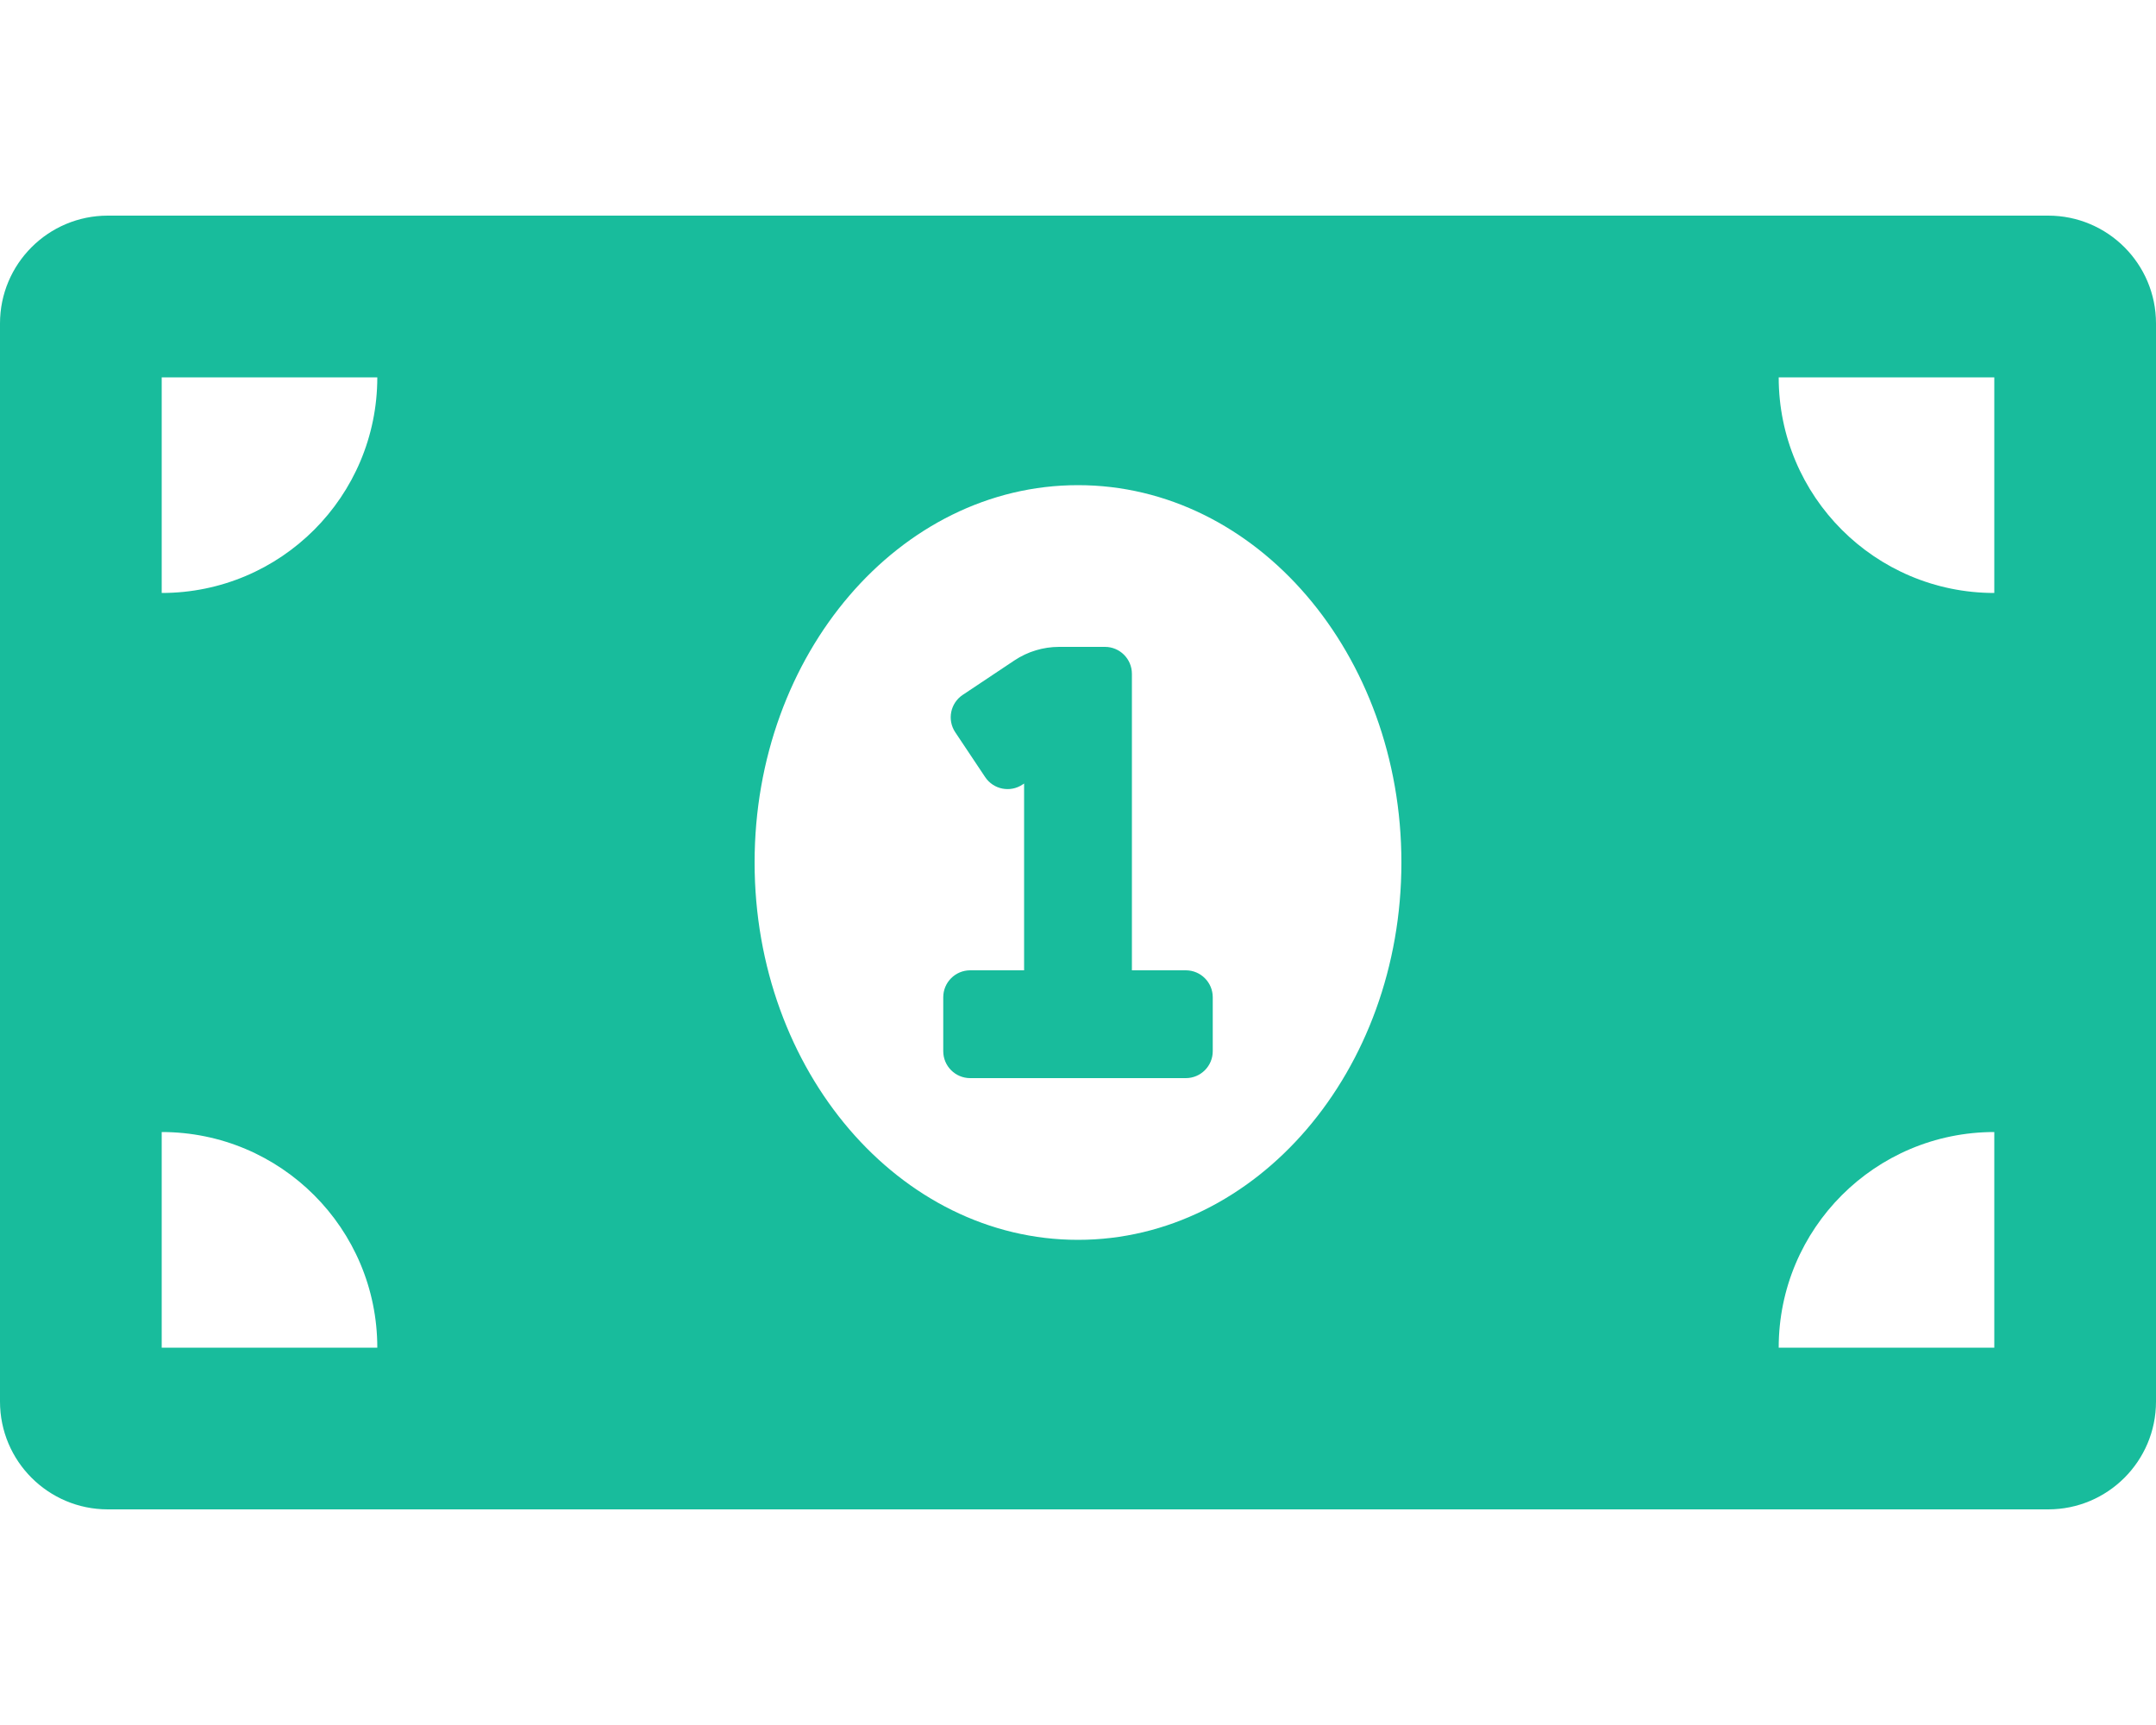
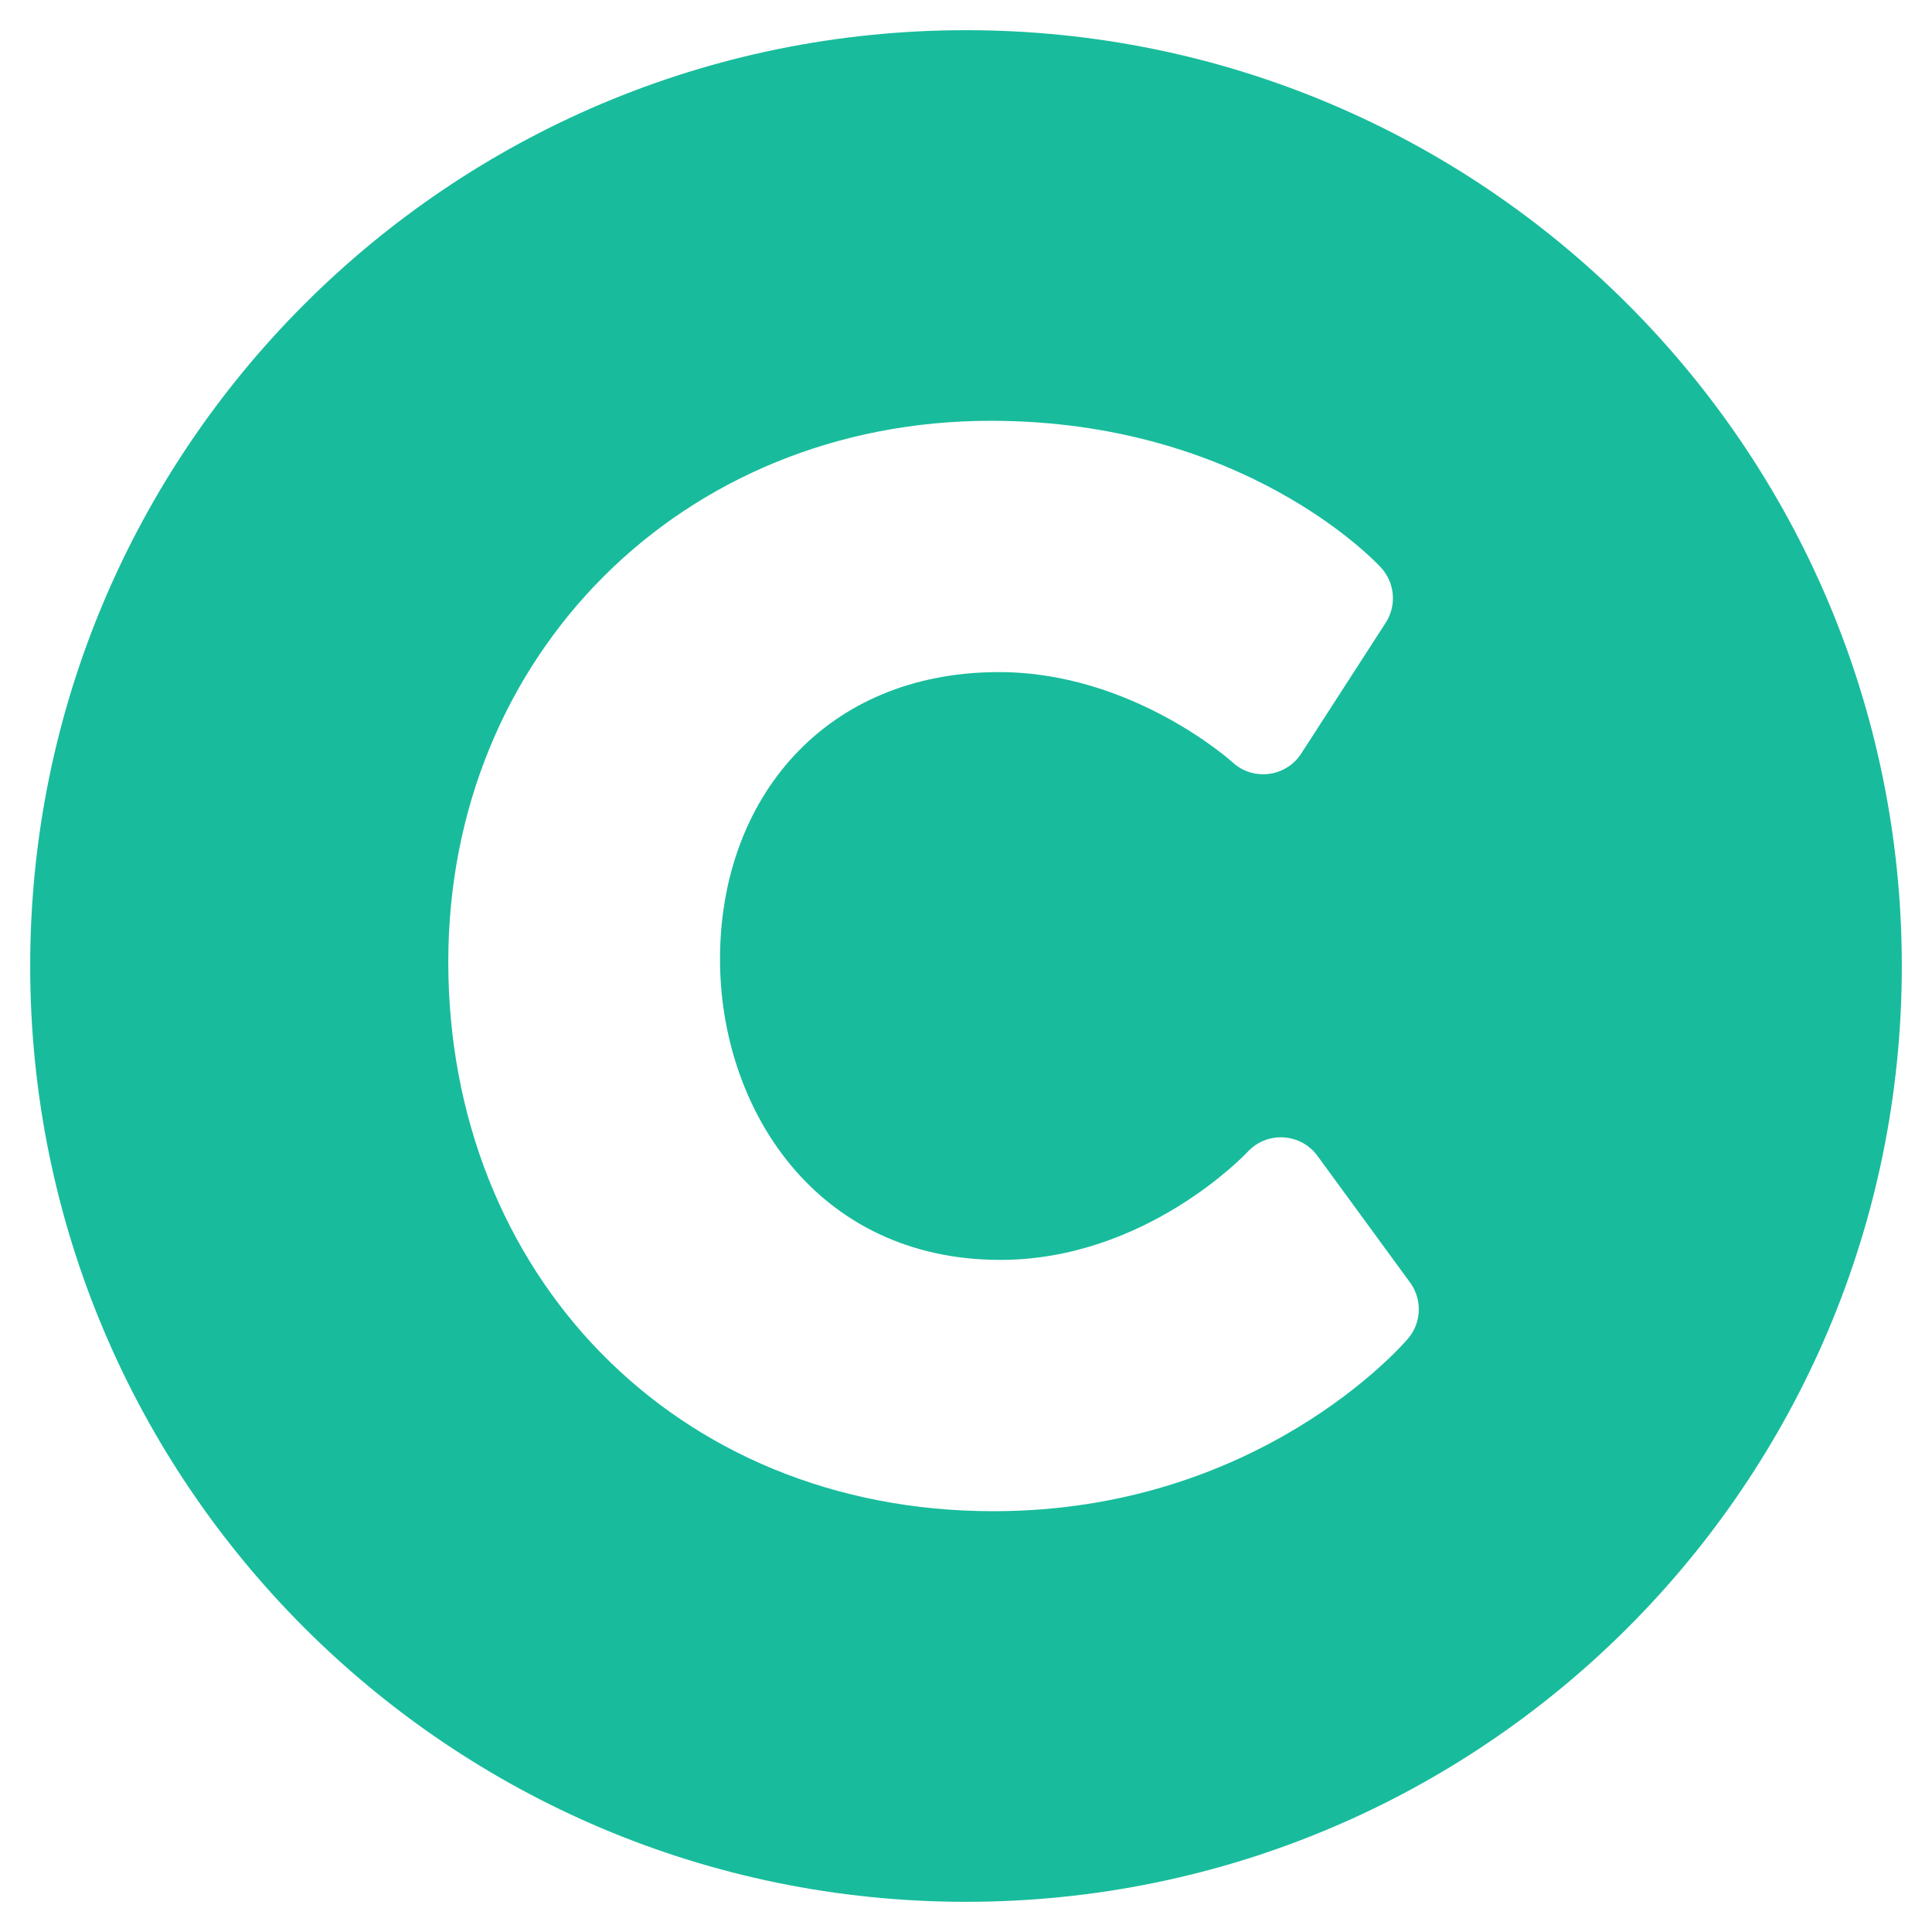
- <svg xmlns="http://www.w3.org/2000/svg" aria-hidden="true" focusable="false" data-prefix="fas" data-icon="money-bill-alt" class="svg-inline--fa fa-money-bill-alt fa-w-20" role="img" viewBox="0 0 640 512">
-   <path fill="#18BC9C" d="M352 288h-16v-88c0-4.42-3.58-8-8-8h-13.58c-4.74 0-9.37 1.4-13.31 4.03l-15.33 10.22a7.994 7.994 0 0 0-2.22 11.09l8.88 13.31a7.994 7.994 0 0 0 11.09 2.22l.47-.31V288h-16c-4.42 0-8 3.58-8 8v16c0 4.42 3.58 8 8 8h64c4.42 0 8-3.58 8-8v-16c0-4.42-3.58-8-8-8zM608 64H32C14.33 64 0 78.33 0 96v320c0 17.67 14.33 32 32 32h576c17.67 0 32-14.33 32-32V96c0-17.67-14.33-32-32-32zM48 400v-64c35.35 0 64 28.65 64 64H48zm0-224v-64h64c0 35.35-28.65 64-64 64zm272 192c-53.02 0-96-50.15-96-112 0-61.86 42.98-112 96-112s96 50.14 96 112c0 61.87-43 112-96 112zm272 32h-64c0-35.35 28.65-64 64-64v64zm0-224c-35.35 0-64-28.65-64-64h64v64z" />
+ <svg xmlns="http://www.w3.org/2000/svg" aria-hidden="true" focusable="false" data-prefix="fas" data-icon="copyright" class="svg-inline--fa fa-copyright fa-w-16" role="img" viewBox="0 0 512 512">
+   <path fill="#18BC9C" d="M256 8C119.033 8 8 119.033 8 256s111.033 248 248 248 248-111.033 248-248S392.967 8 256 8zm117.134 346.753c-1.592 1.867-39.776 45.731-109.851 45.731-84.692 0-144.484-63.26-144.484-145.567 0-81.303 62.004-143.401 143.762-143.401 66.957 0 101.965 37.315 103.422 38.904a12 12 0 0 1 1.238 14.623l-22.38 34.655c-4.049 6.267-12.774 7.351-18.234 2.295-.233-.214-26.529-23.88-61.88-23.88-46.116 0-73.916 33.575-73.916 76.082 0 39.602 25.514 79.692 74.277 79.692 38.697 0 65.28-28.338 65.544-28.625 5.132-5.565 14.059-5.033 18.508 1.053l24.547 33.572a12.001 12.001 0 0 1-.553 14.866z" />
</svg>
